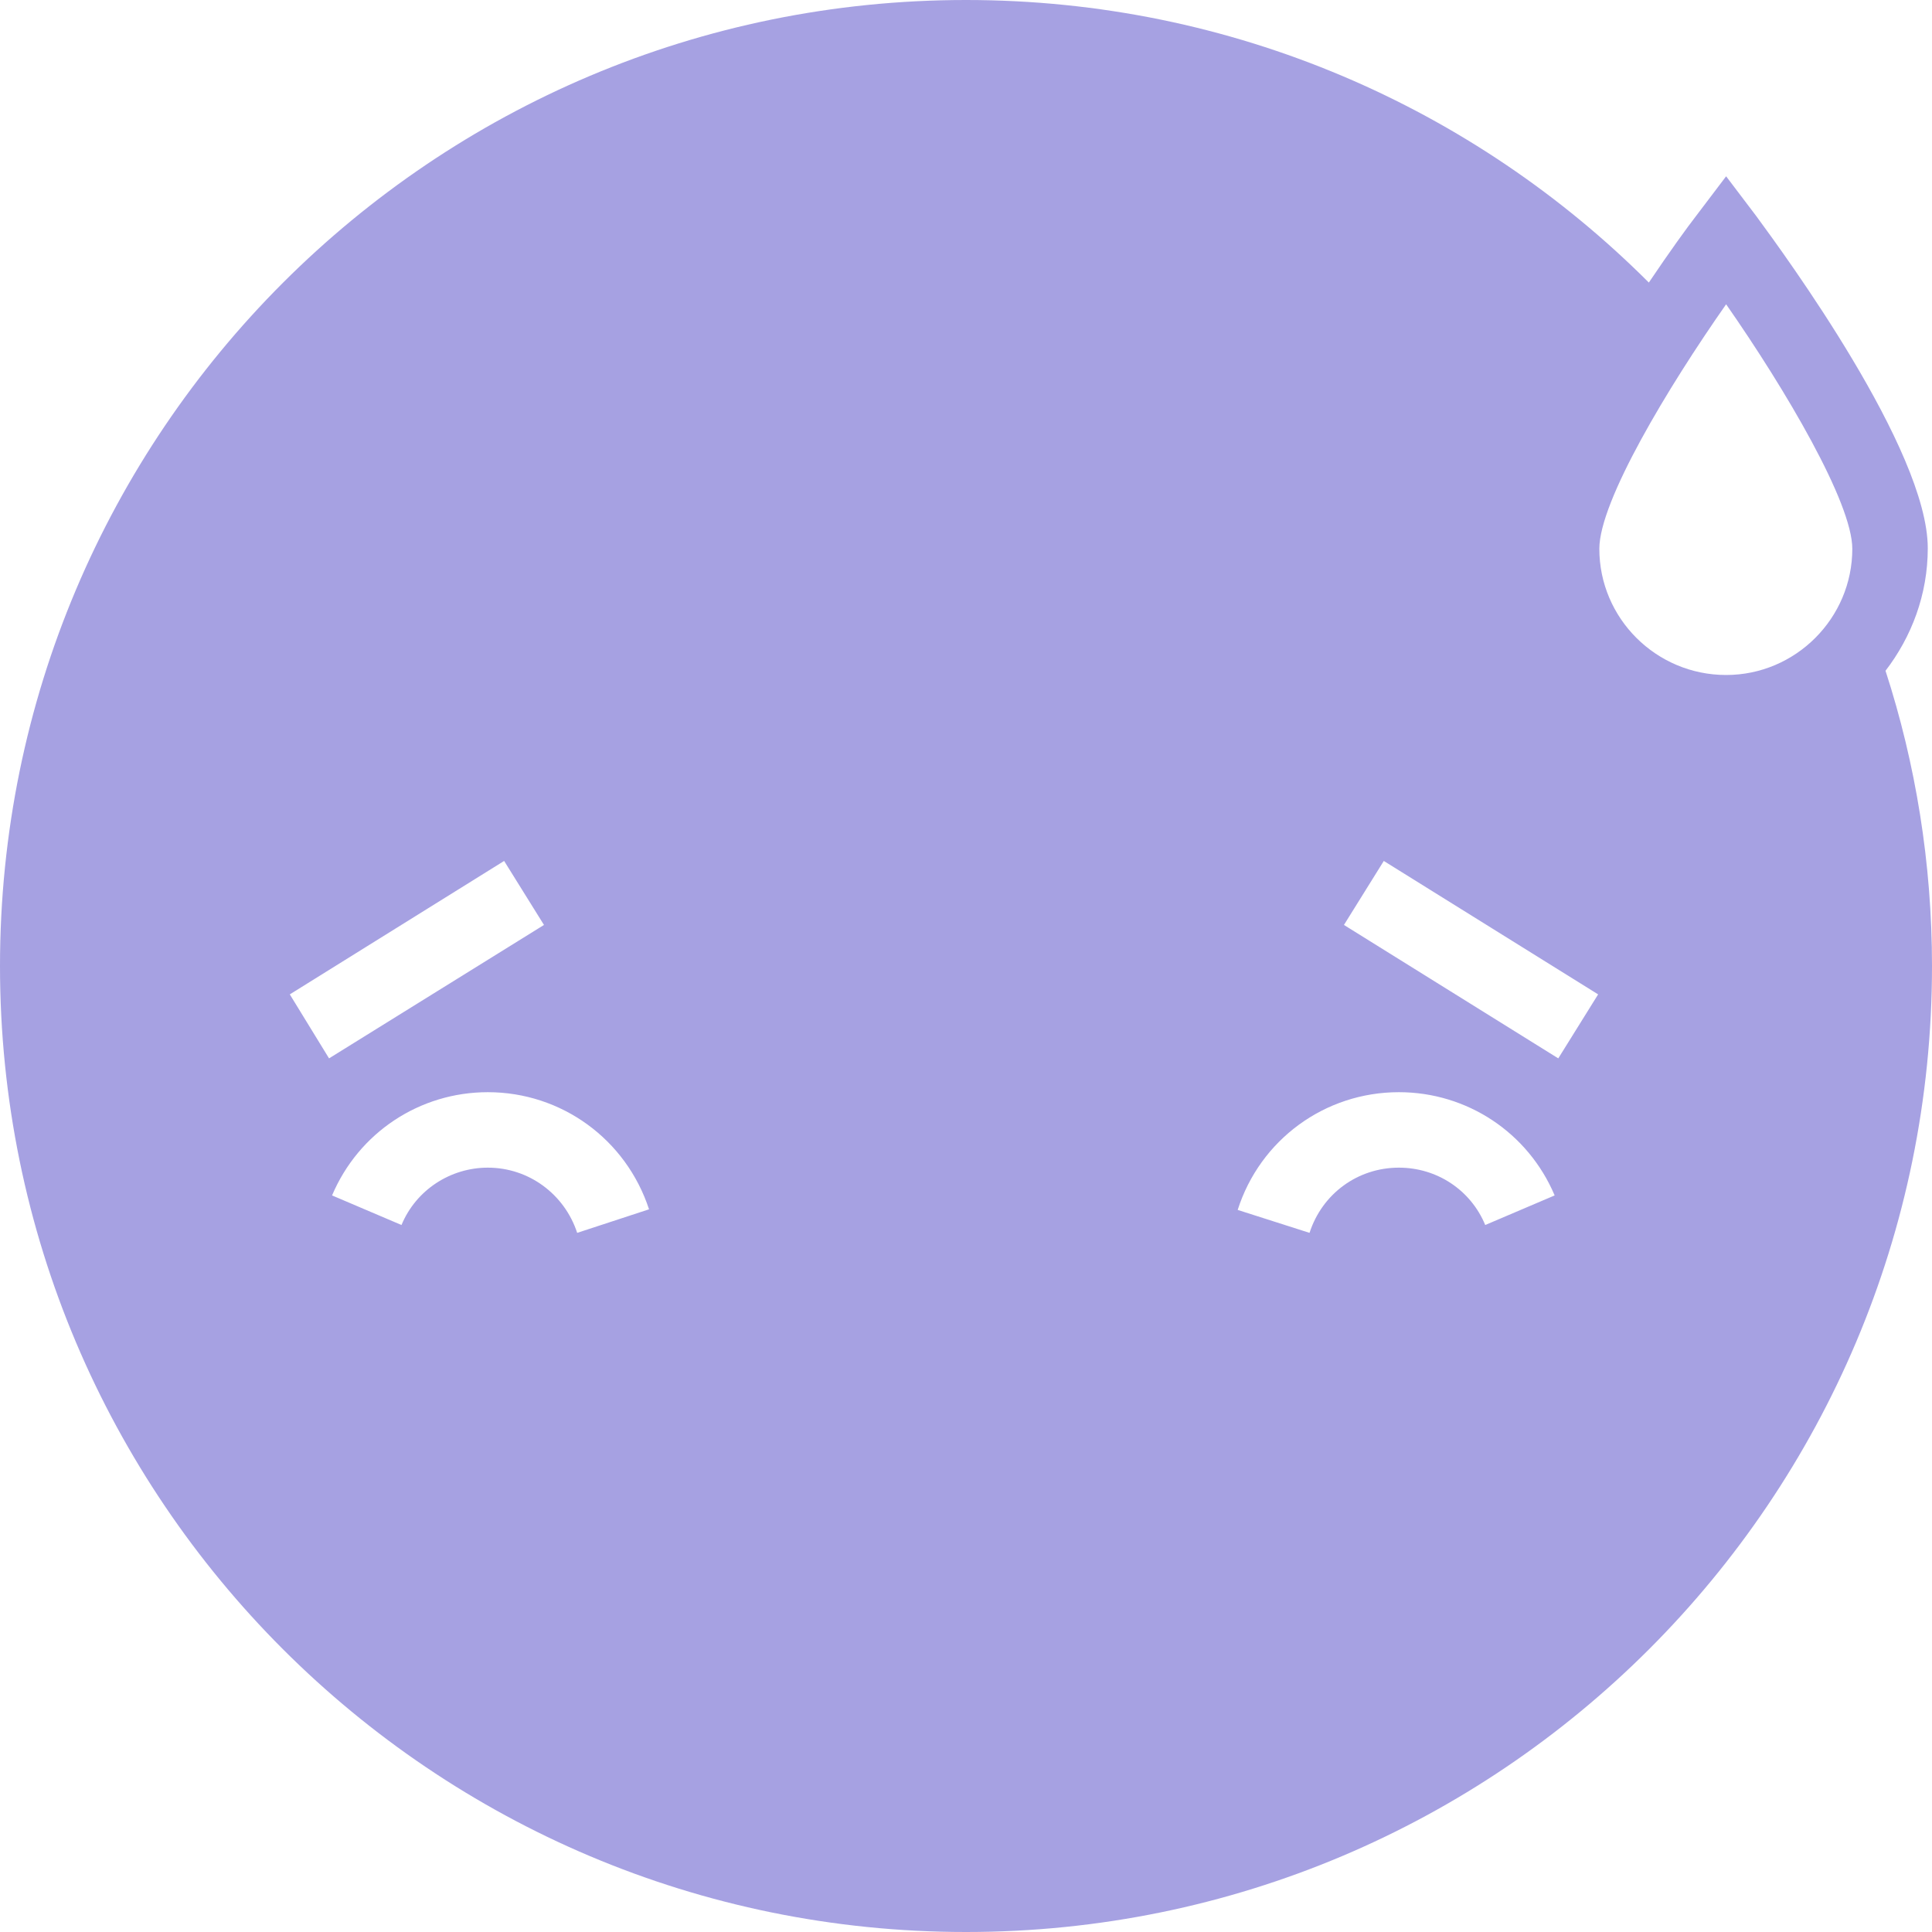
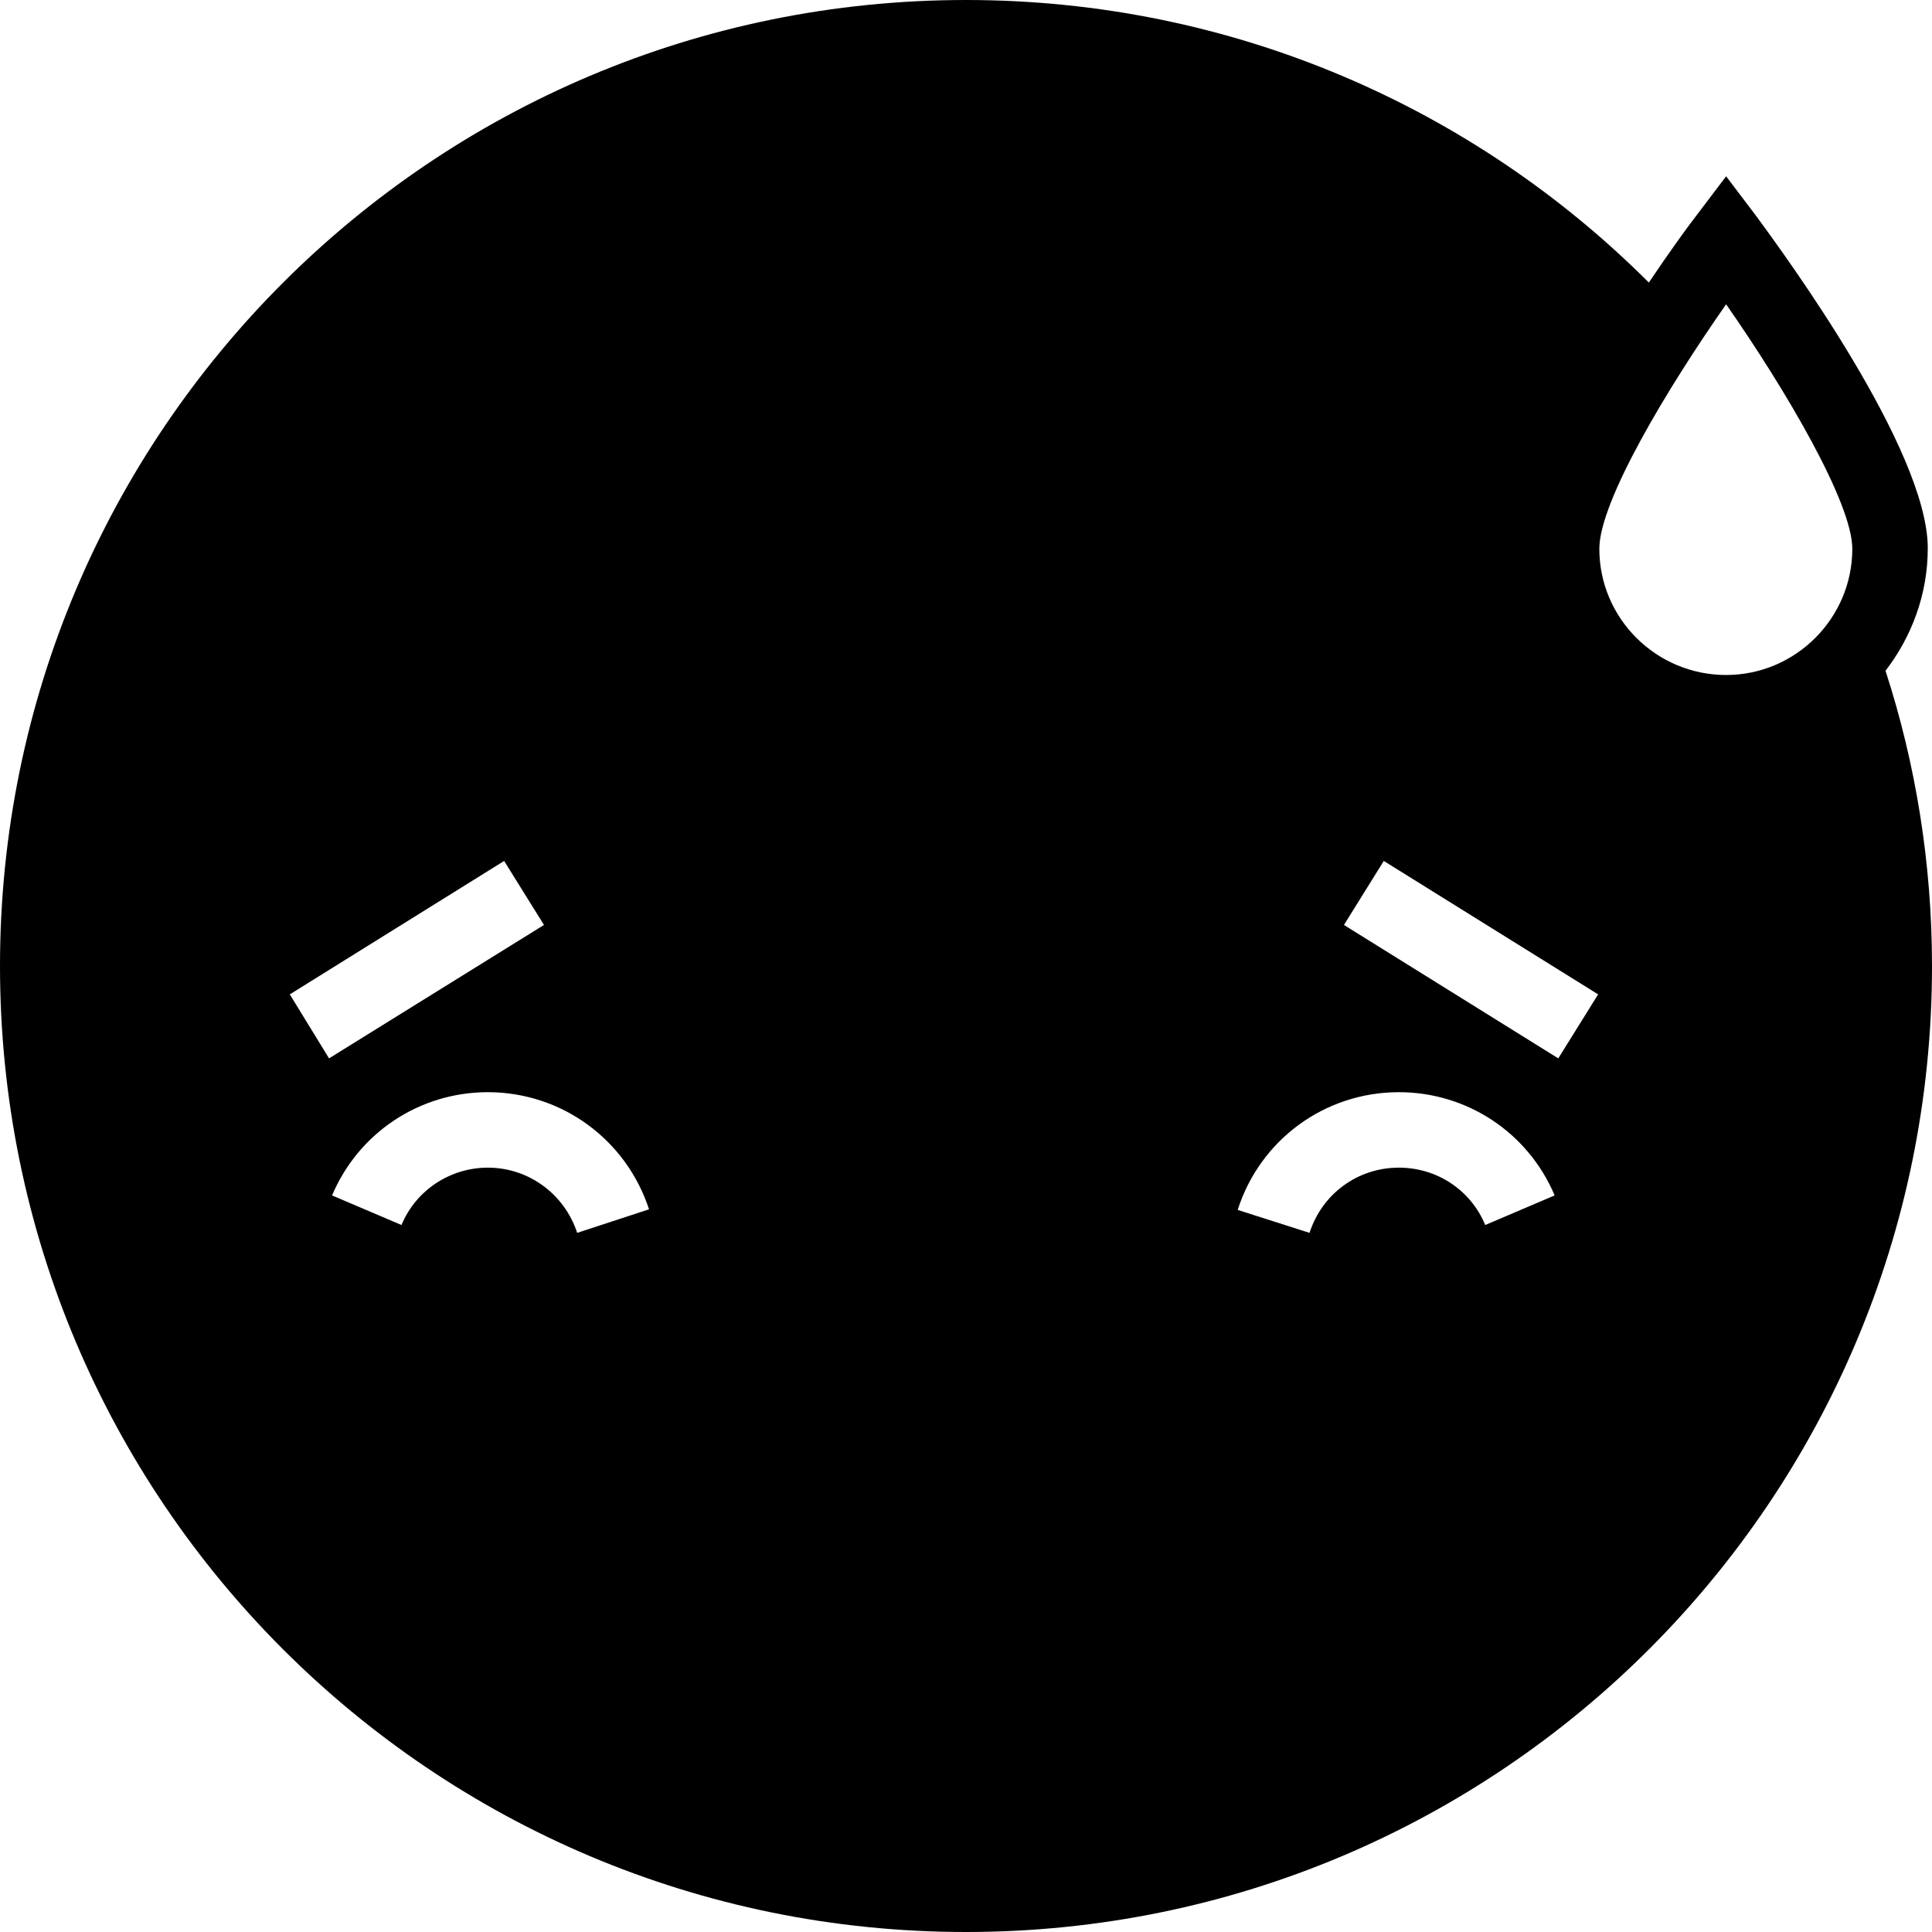
<svg xmlns="http://www.w3.org/2000/svg" viewBox="0 0 32 32" fill="none">
-   <path d="M31.23 11.11C31.66 10.55 31.93 9.85 31.93 9.08C31.93 7.45 29.56 4.22 29.09 3.58L28.59 2.92L28.09 3.58C27.95 3.76 27.66 4.16 27.31 4.68C24.42 1.79 20.42 0 16 0C7.16 0 0 7.16 0 16C0 24.84 7.16 32 16 32C24.84 32 32 24.84 32 16C32 14.3 31.73 12.65 31.23 11.11ZM4.8 16.47L8.35 14.26L9.01 15.32L5.45 17.53L4.8 16.47ZM9.56 20.42C9.35 19.78 8.76 19.34 8.08 19.34C7.46 19.34 6.89 19.71 6.65 20.29L5.5 19.8C5.94 18.76 6.95 18.09 8.08 18.09C9.3 18.09 10.37 18.87 10.75 20.03L9.56 20.42ZM24.6 20.29C24.36 19.71 23.8 19.34 23.17 19.34C22.49 19.34 21.9 19.77 21.69 20.42L20.5 20.04C20.87 18.88 21.94 18.09 23.17 18.09C24.3 18.09 25.31 18.76 25.75 19.8L24.6 20.29ZM25.81 17.53L22.26 15.32L22.92 14.26L26.47 16.47L25.81 17.53ZM28.59 11.18C27.43 11.18 26.49 10.24 26.49 9.09C26.49 8.3 27.63 6.41 28.59 5.04C29.58 6.46 30.68 8.33 30.68 9.09C30.68 10.24 29.74 11.18 28.59 11.18Z" fill="#A6A1E2" />
+   <path d="M31.23 11.11C31.66 10.55 31.93 9.85 31.93 9.08C31.93 7.45 29.56 4.22 29.09 3.58L28.59 2.92L28.09 3.58C27.95 3.76 27.66 4.16 27.31 4.68C24.42 1.79 20.42 0 16 0C7.16 0 0 7.16 0 16C0 24.84 7.16 32 16 32C24.84 32 32 24.84 32 16C32 14.3 31.73 12.65 31.23 11.11ZM4.8 16.47L8.35 14.26L9.01 15.32L5.45 17.53L4.8 16.47ZM9.56 20.42C9.35 19.78 8.76 19.34 8.08 19.34C7.46 19.34 6.89 19.71 6.65 20.29L5.5 19.8C5.94 18.76 6.95 18.09 8.08 18.09C9.3 18.09 10.37 18.87 10.75 20.03L9.56 20.42ZM24.6 20.29C24.36 19.71 23.8 19.34 23.17 19.34C22.49 19.34 21.9 19.77 21.69 20.42L20.5 20.04C20.87 18.88 21.94 18.09 23.17 18.09C24.3 18.09 25.31 18.76 25.75 19.8L24.6 20.29ZM25.81 17.53L22.26 15.32L22.92 14.26L26.47 16.47L25.81 17.53ZM28.59 11.18C27.43 11.18 26.49 10.24 26.49 9.09C26.49 8.3 27.63 6.41 28.59 5.04C29.58 6.46 30.68 8.33 30.68 9.09C30.68 10.24 29.74 11.18 28.59 11.18Z" fill="currentColor" />
</svg>
